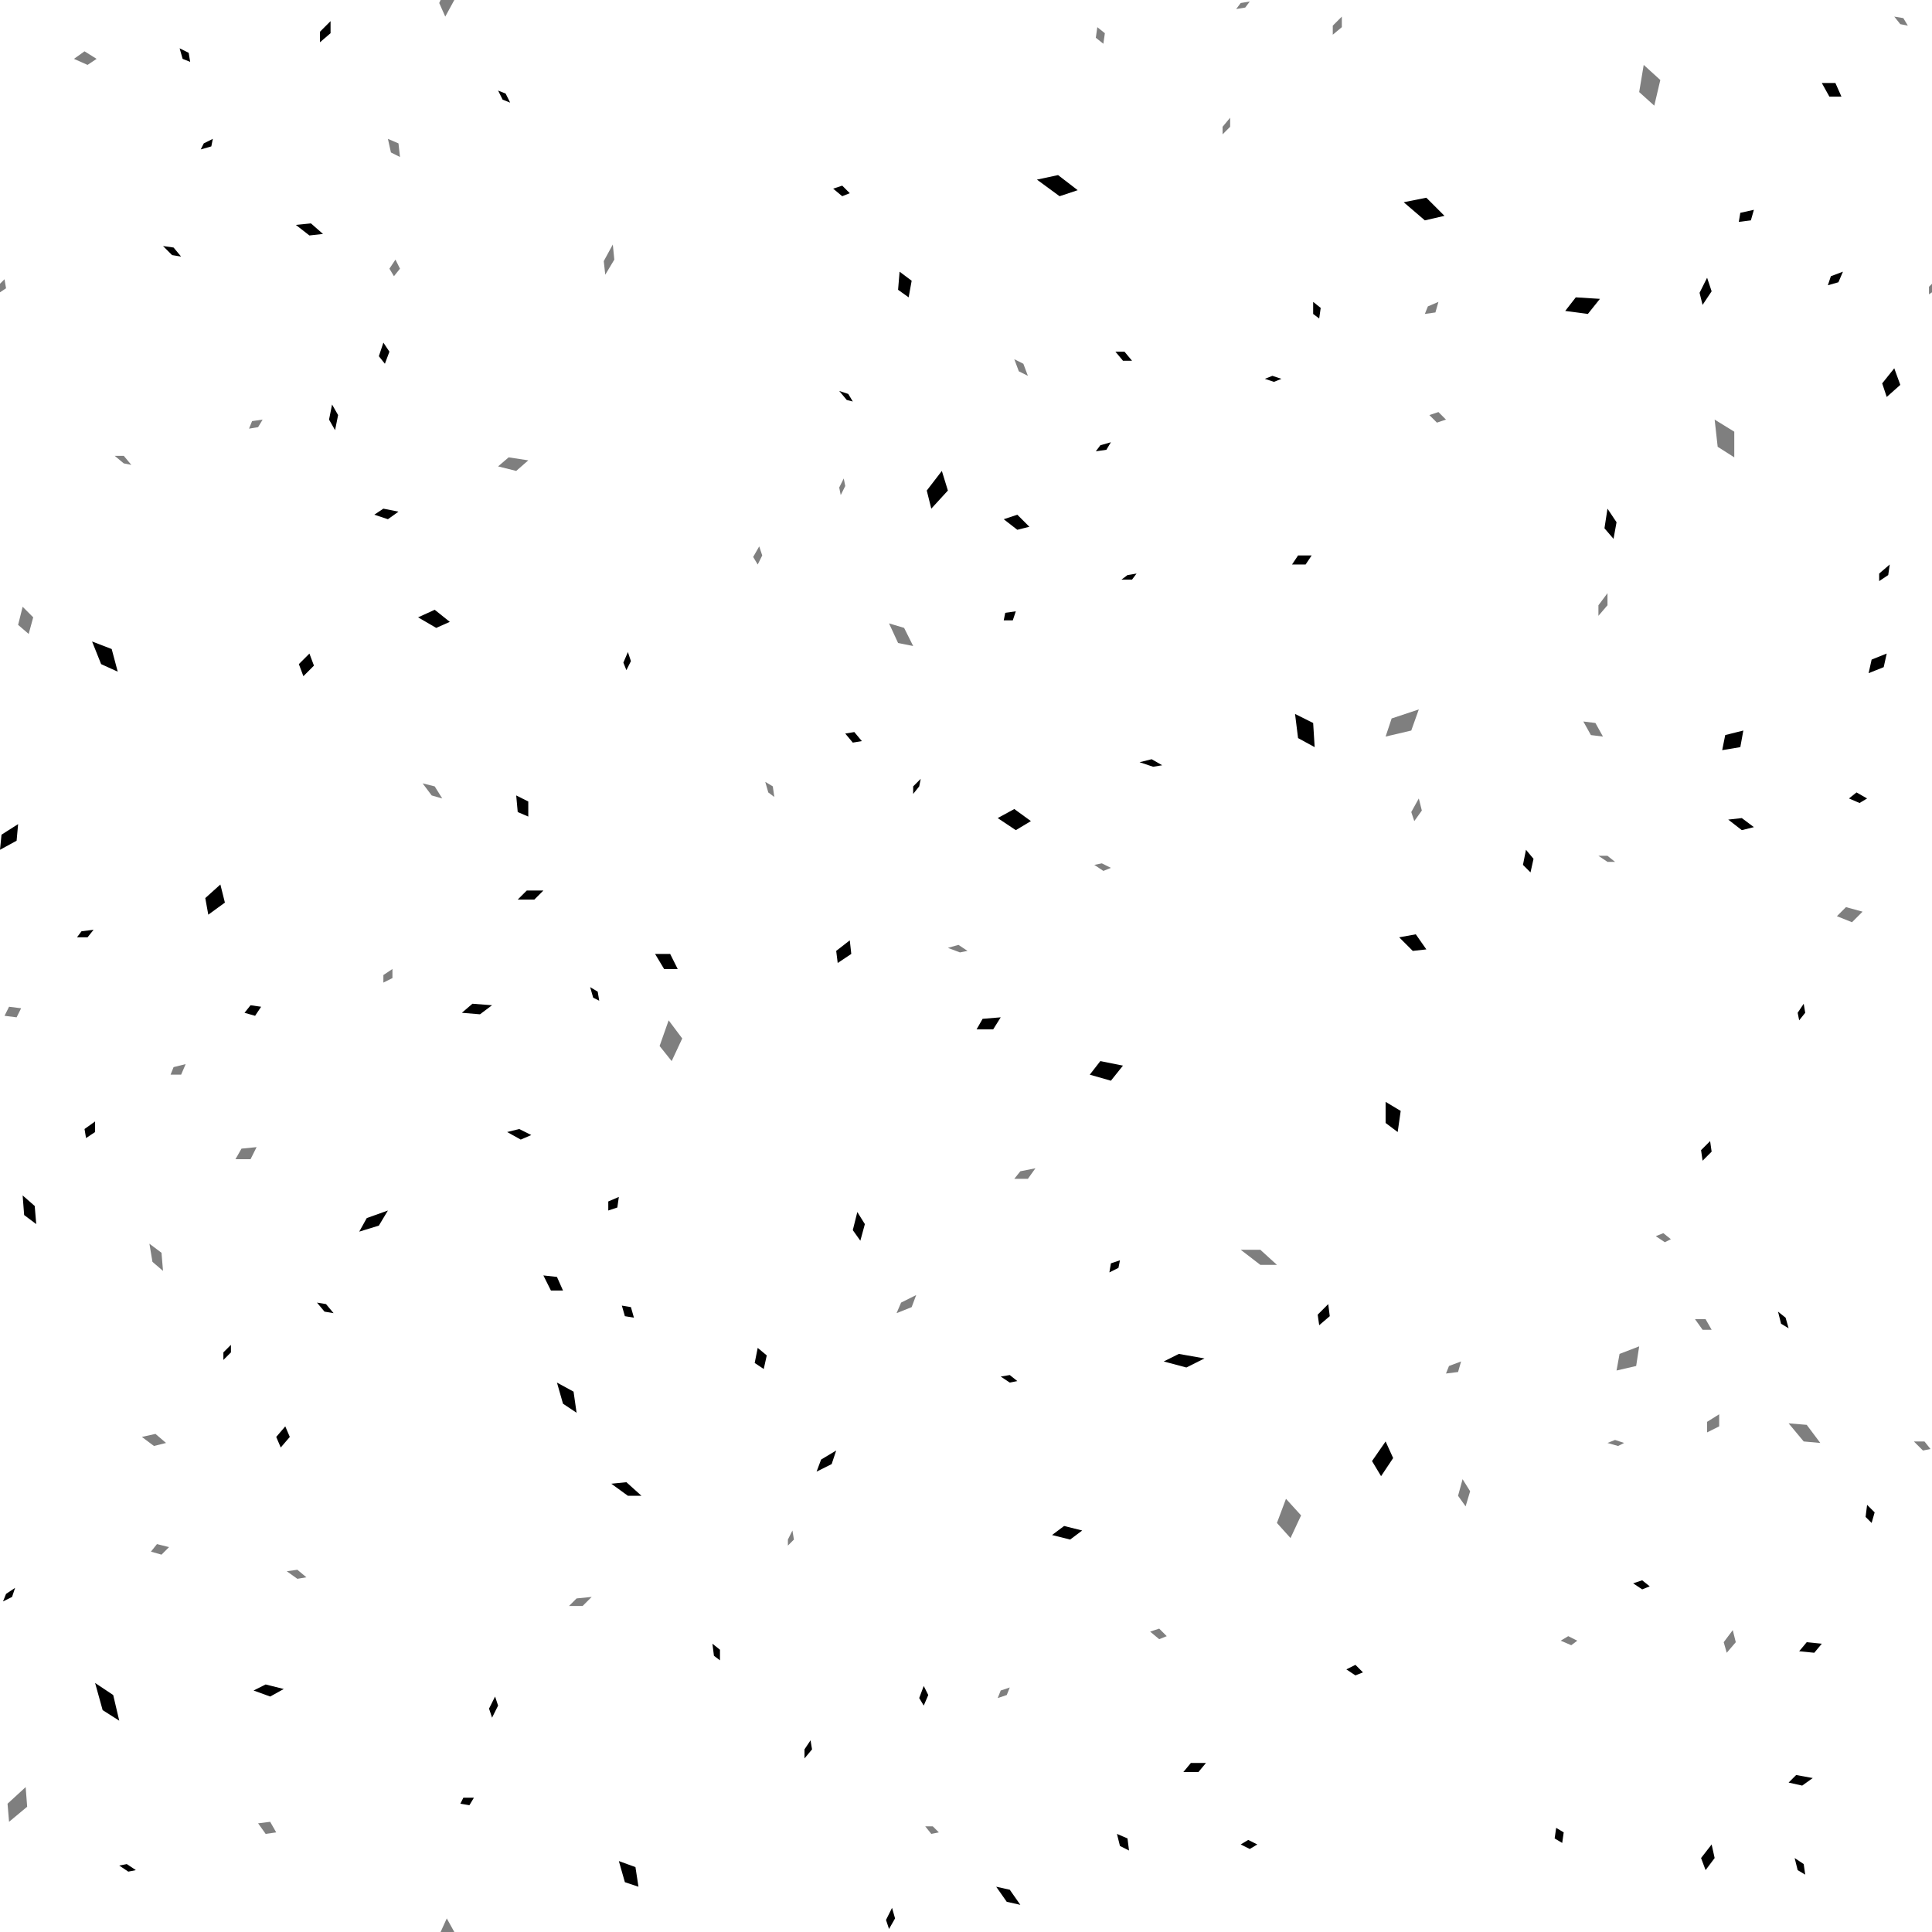
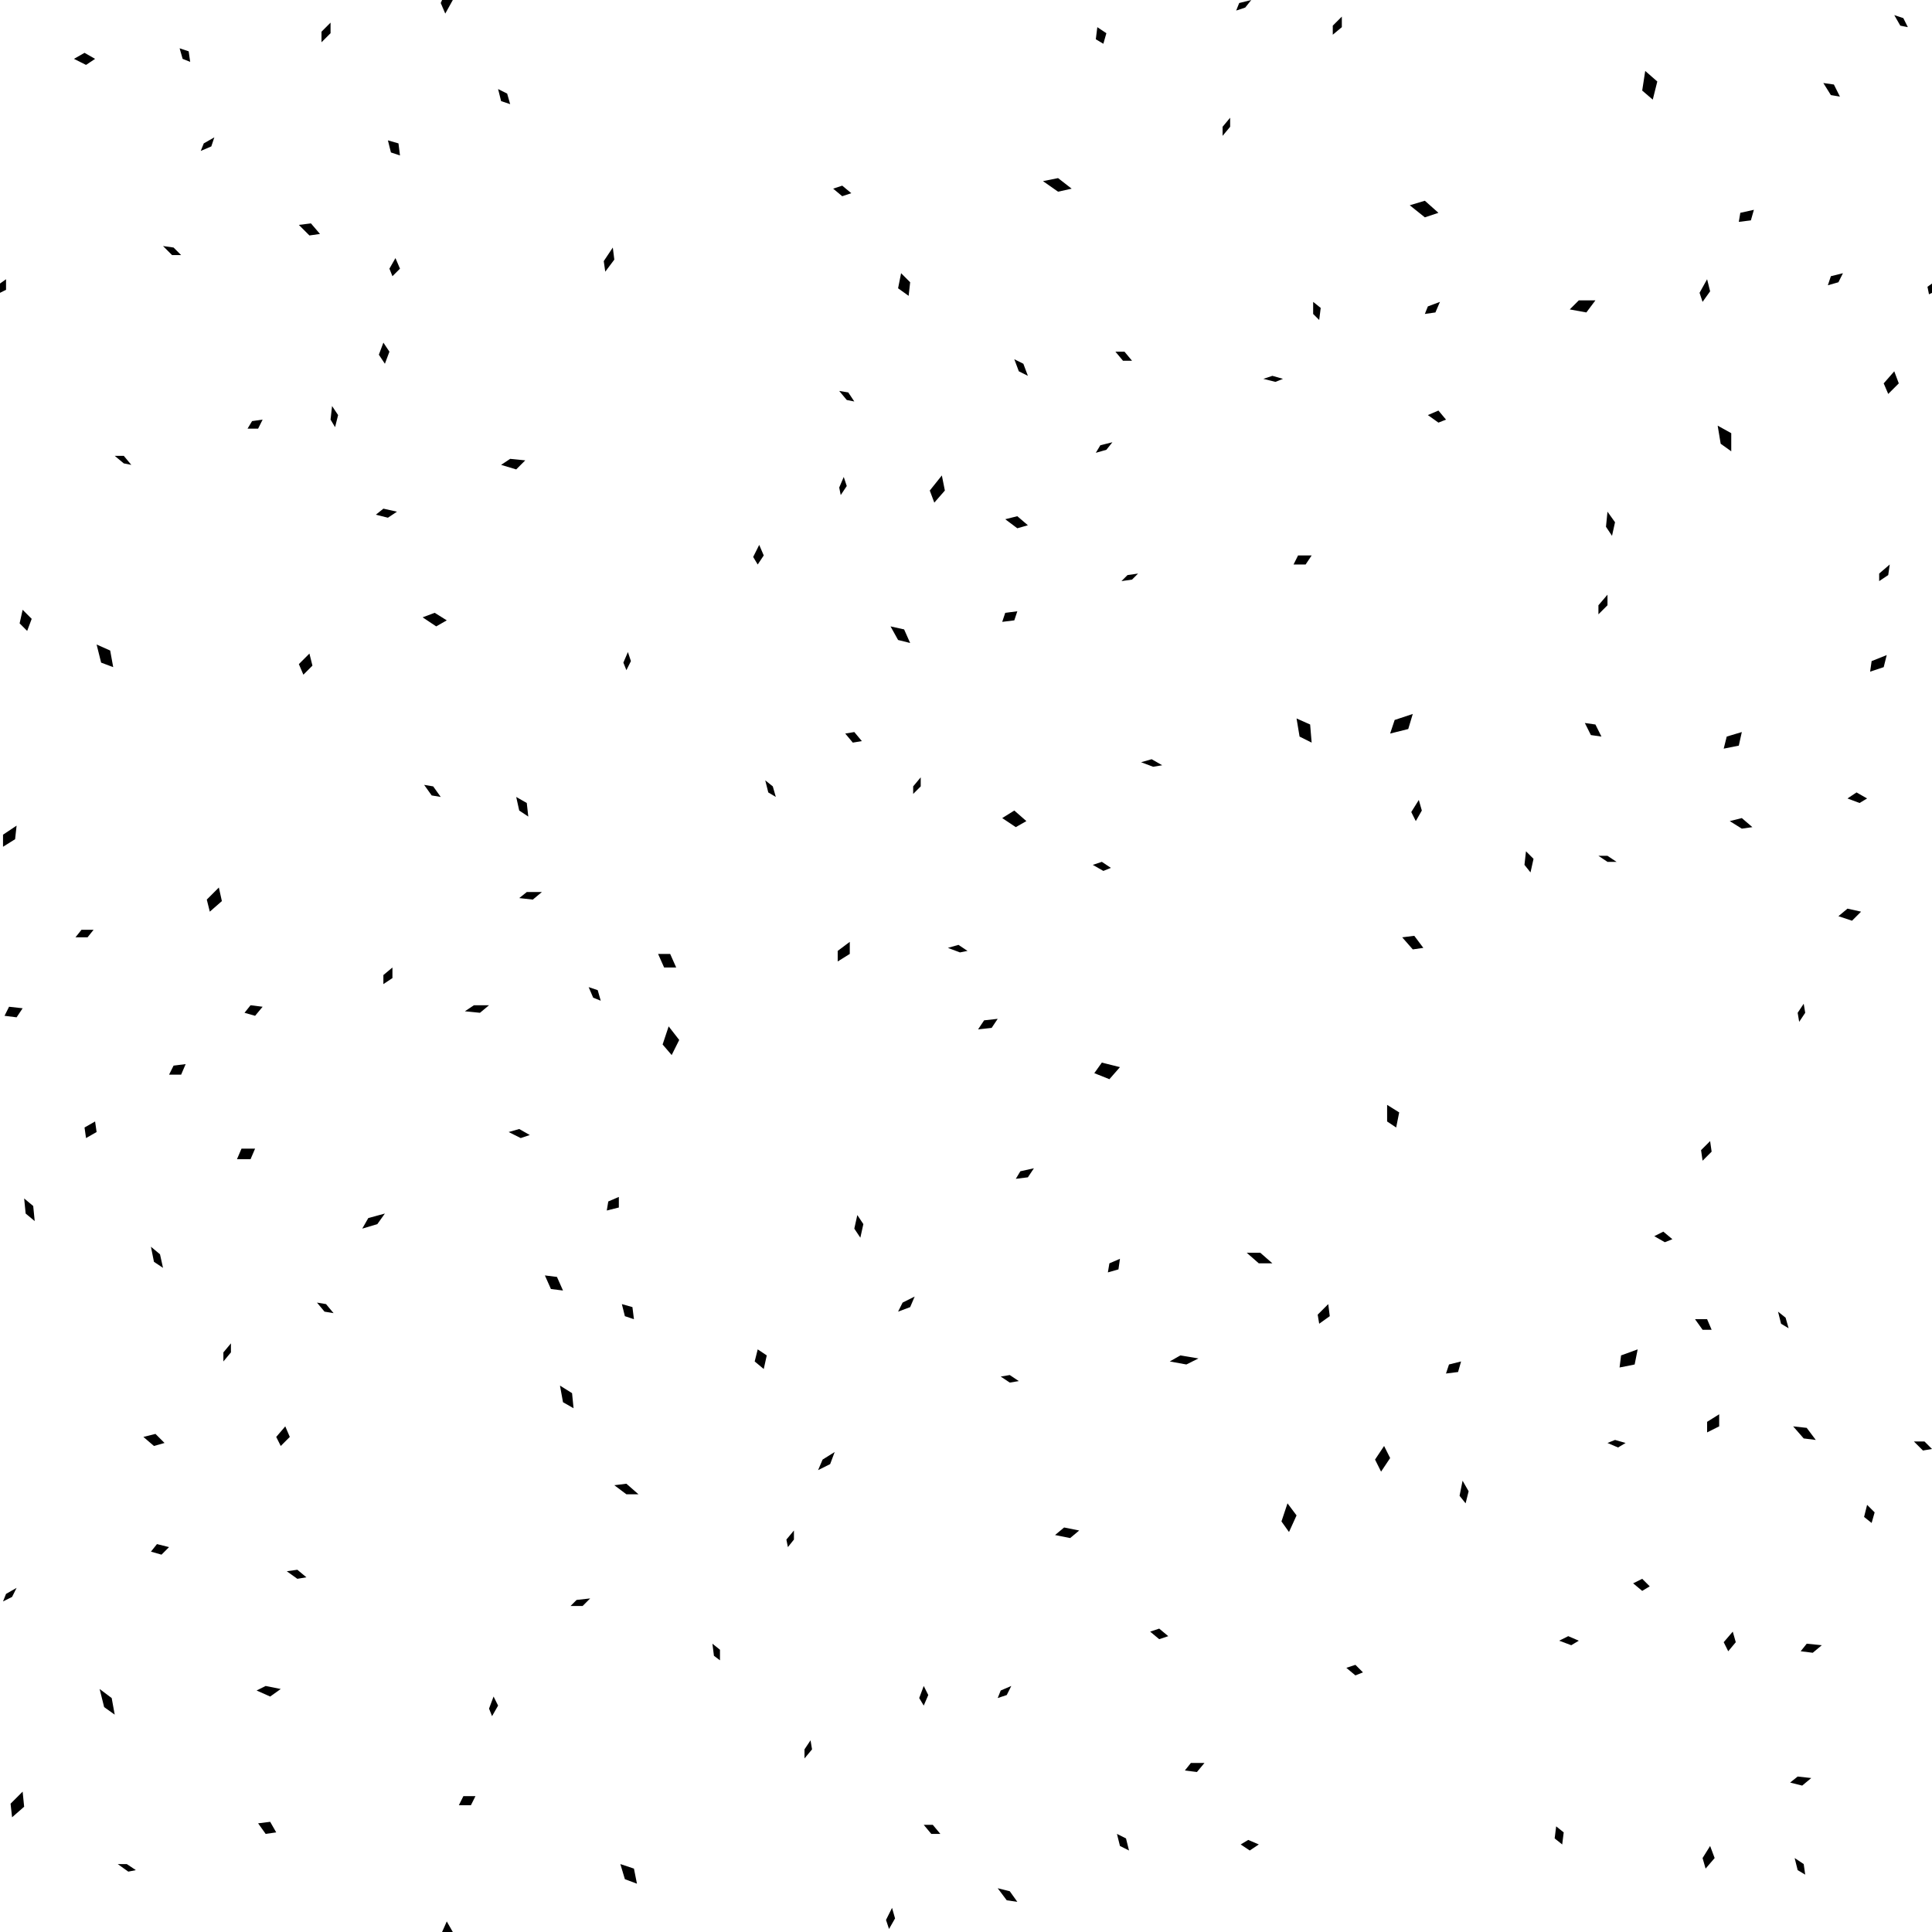
<svg xmlns="http://www.w3.org/2000/svg" viewBox="0 0 128 128" width="128" height="128">
-   <path d="M64.7 68.2L65.1 67.5L66.3 67.4L65.8 68.2ZM87.4 21.1L87 20.8L87 20L87.5 20.4ZM40.3 80.2L40.3 79.6L41 79.3L40.9 80ZM18.6 95.9L18.3 95.2L18.9 94.5L19.2 95.2ZM109.3 105.1L108.8 105.3L108.2 104.9L108.8 104.7ZM68.2 34.9L67.4 35.1L66.5 34.4L67.4 34.1ZM57 82.2L56.5 81.5L56.8 80.3L57.3 81.1ZM21.4 15.5L20.5 15.6L19.6 14.9L20.6 14.8ZM119.2 109.4L119.7 108.8L120.7 108.9L120.2 109.5ZM39.7 66.3L39.3 66.1L39.1 65.4L39.6 65.7ZM113 123.9L112.7 123.1L113.4 122.2L113.6 123.1ZM123.8 44.6L124 43.7L125 43.3L124.8 44.2ZM37.3 85.5L36.5 85.5L36 84.5L36.9 84.6ZM0 56.3L0.1 55.3L1.2 54.6L1.1 55.7ZM128 56.3L128.1 55.3L129.2 54.6L129.1 55.7ZM77.1 90.2L78.1 89.7L79.8 90L78.6 90.6ZM77 50.7L76.4 50.8L75.5 50.5L76.3 50.3ZM35 54.1L34.3 53.8L34.2 52.7L35 53.1ZM124.5 38.5L124.5 38L125.2 37.4L125.1 38.1ZM23.8 81.6L24.3 80.7L25.7 80.2L25.1 81.2ZM92.6 75L91.8 74.4L91.8 73L92.8 73.6ZM16.8 112L17.6 111.6L18.8 111.9L17.9 112.4ZM56.3 12.8L55.8 13L55.2 12.5L55.8 12.3ZM72.6 29.9L72.9 29.5L73.6 29.3L73.3 29.8ZM57.1 49.1L56.5 49.2L56 48.6L56.6 48.5ZM58.9 127.8L58.7 127.2L59.1 126.4L59.3 127.1ZM60.5 52.6L60.5 52.1L61 51.6L60.9 52.1ZM87.1 49.5L86 48.9L85.8 47.3L87 47.9ZM16.2 67.1L16.6 66.6L17.3 66.7L16.9 67.3ZM114.1 49.7L114.3 48.7L115.5 48.4L115.3 49.5ZM29.8 41.2L28.9 41.6L27.7 40.9L28.8 40.4ZM54.1 97.5L54.4 96.7L55.4 96.1L55.1 97ZM21.2 2.8L21.2 2.1L21.9 1.4L21.9 2.2ZM91.5 97.8L90.9 96.8L91.8 95.5L92.3 96.6ZM53.3 116.5L53.3 115.9L53.7 115.3L53.8 115.9ZM69.7 101.7L70.5 101.1L71.7 101.4L70.9 102ZM12 17L11.4 16.9L10.8 16.3L11.5 16.4ZM50.6 90.7L50 90.3L50.2 89.3L50.8 89.8ZM123.7 52.9L123.2 53.2L122.5 52.9L123 52.5ZM112.8 20.2L112.6 19.4L113.1 18.4L113.4 19.3ZM12.6 4.1L12.1 3.9L11.9 3.2L12.5 3.5ZM30.6 67.1L31.3 66.5L32.6 66.6L31.8 67.2ZM14.8 90.1L14.8 89.6L15.3 89.1L15.3 89.6ZM84.9 25.1L84.4 25.3L83.8 25.1L84.3 24.9ZM42.3 125L41.4 124.7L41 123.3L42.1 123.7ZM30.5 119.5L30.7 119.1L31.4 119.1L31.1 119.6ZM119.6 124.2L119.1 123.9L118.9 123.1L119.5 123.5ZM103.5 122.1L103 121.8L103.1 121.1L103.6 121.4ZM60.2 19.7L59.5 19.2L59.6 18L60.4 18.6ZM121.1 18.9L121.3 18.3L122.1 18L121.8 18.7ZM7.8 44.5L6.7 44L6.1 42.5L7.4 43ZM0.2 106.1L0.4 105.6L1 105.2L0.8 105.8ZM128.2 106.1L128.4 105.6L129 105.2L128.8 105.8ZM33.8 6.8L33.3 6.6L33 6L33.5 6.2ZM61.2 113L60.9 112.5L61.2 111.7L61.5 112.3ZM47.7 110L47.3 109.7L47.2 108.9L47.7 109.3ZM94.5 62.9L93.6 63L92.7 62.1L93.8 61.9ZM73.5 84.3L73.6 83.7L74.2 83.5L74.1 84ZM75 23.9L74.4 23.9L73.9 23.3L74.5 23.3ZM42.5 99.1L41.6 99.1L40.5 98.3L41.5 98.2ZM74.8 122.6L74.2 122.3L74 121.5L74.7 121.8ZM125 26.3L124.7 25.4L125.5 24.4L125.9 25.5ZM9 123.9L8.5 124L7.9 123.6L8.4 123.5ZM87.4 87.8L87.3 87.1L88 86.4L88.1 87.2ZM34.3 59.6L34.9 59L36 59L35.4 59.6ZM82.2 122.2L82.7 121.9L83.3 122.2L82.8 122.5ZM38.2 93.6L37.3 93L36.9 91.6L38 92.2ZM5.7 75.4L5.6 74.8L6.3 74.3L6.3 75ZM13.8 60.6L13.6 59.5L14.6 58.6L14.9 59.8ZM22.2 28.5L21.8 27.8L22 26.8L22.4 27.5ZM5.1 62.1L5.4 61.7L6.2 61.6L5.8 62.1ZM55.5 63.8L55.4 63L56.3 62.3L56.4 63.2ZM106.9 35.7L106.3 35L106.5 33.7L107.1 34.6ZM112.8 76.9L112.7 76.2L113.3 75.6L113.4 76.3ZM85.6 37.4L86 36.8L86.9 36.8L86.5 37.4ZM41.5 44.4L41.3 43.9L41.6 43.2L41.8 43.8ZM118.5 118.1L119 117.6L120.1 117.8L119.4 118.3ZM2.4 81.1L1.6 80.5L1.5 79.2L2.3 79.9ZM56.5 26.6L56.1 26.5L55.6 25.9L56.2 26.1ZM32.6 113.8L32.4 113.2L32.8 112.4L33 113ZM78.4 117.4L78.9 116.8L79.9 116.8L79.4 117.4ZM103.7 20.6L104.4 19.7L106 19.8L105.2 20.8ZM101.4 57.8L100.9 57.3L101.1 56.3L101.6 56.9ZM74.3 38.4L74.7 38.1L75.3 38L75 38.4ZM25.5 24.1L25.1 23.6L25.4 22.7L25.8 23.3ZM116.2 54.8L115.4 55L114.5 54.3L115.4 54.2ZM67.4 91.5L66.9 91.6L66.3 91.2L66.9 91.1ZM90.3 110.8L89.8 111L89.2 110.6L89.8 110.3ZM20.1 44.8L19.8 44L20.5 43.3L20.8 44.1ZM61.7 33.7L61.4 32.5L62.4 31.2L62.8 32.5ZM68.3 54.4L67.3 55L66.1 54.2L67.2 53.6ZM22.1 87L21.5 86.9L21 86.3L21.6 86.4ZM42 87.3L41.4 87.2L41.2 86.5L41.8 86.6ZM7.9 114L6.8 113.3L6.3 111.5L7.5 112.3ZM115.2 14.7L115.3 14.1L116.2 13.9L116 14.6ZM13.3 9.9L13.5 9.5L14.1 9.2L14 9.7ZM44.9 64.2L44 64.2L43.4 63.2L44.4 63.2ZM118.5 88L118 87.7L117.8 86.9L118.3 87.3ZM122 6.4L121.2 6.4L120.7 5.5L121.6 5.5ZM124 100.9L123.6 100.5L123.7 99.7L124.2 100.2ZM67.6 126.2L66.7 126L66 125L66.9 125.2ZM66.5 41.1L66.6 40.6L67.3 40.5L67.1 41.1ZM71.4 12.6L70.2 13L68.7 11.9L70.1 11.6ZM119.2 67.6L119.1 67.1L119.5 66.5L119.6 67.1ZM24.8 34.1L25.4 33.7L26.4 33.9L25.7 34.4ZM95.7 14.3L94.4 14.6L93 13.4L94.5 13.1ZM72.2 71.2L72.9 70.3L74.4 70.6L73.6 71.6ZM35.2 75.2L34.5 75.5L33.6 75L34.4 74.8Z" fill="#000" />
-   <path d="M67.2 78.1L67.6 77.6L68.6 77.4L68.1 78.1ZM15.6 76.8L16 76.1L17 76L16.6 76.8ZM93.7 54.4L93.5 53.8L94 52.9L94.2 53.7ZM11 95.6L10.2 95.8L9.4 95.2L10.3 95ZM84.6 83.8L83.5 83.8L82.2 82.8L83.5 82.8ZM11.3 71.2L11.5 70.7L12.3 70.5L12 71.2ZM64.1 63L63.6 63.1L62.8 62.8L63.5 62.6ZM81.9 0.6L82.2 0.2L82.8 0.1L82.5 0.5ZM81.9 128.6L82.2 128.2L82.8 128.1L82.5 128.5ZM95.8 27.8L95.2 28L94.7 27.5L95.3 27.3ZM26.1 18.3L25.8 17.8L26.2 17.2L26.5 17.8ZM66.1 112.5L66.3 112L66.9 111.8L66.7 112.3ZM94.4 20.8L94.6 20.3L95.3 20L95.1 20.7ZM50.2 37.4L49.9 36.9L50.3 36.2L50.5 36.8ZM68.1 24.9L67.5 24.6L67.2 23.8L67.8 24.1ZM73.6 57.5L73.1 57.7L72.5 57.3L73 57.2ZM107.6 95.6L107.2 95.8L106.5 95.6L107 95.4ZM6.4 3.9L5.8 4.3L4.9 3.9L5.6 3.4ZM97.1 99.8L96.6 99.1L96.9 98L97.4 98.8ZM81 8.9L81 8.4L81.5 7.8L81.5 8.4ZM-0.2 19.5L-0.2 19L0.3 18.5L0.4 19.1ZM127.8 19.5L127.8 19L128.3 18.5L128.4 19.1ZM51.3 52.8L50.9 52.5L50.7 51.8L51.2 52.1ZM0.6 120.7L0.5 119.5L1.7 118.4L1.8 119.7ZM128.6 120.7L128.5 119.5L129.7 118.4L129.8 119.7ZM106.2 48.8L105.4 48.7L104.9 47.8L105.7 47.9ZM26.5 10.4L25.9 10.1L25.7 9.2L26.4 9.5ZM55.7 32.8L55.6 32.3L55.9 31.7L56 32.2ZM20.3 104.5L19.7 104.6L19 104.1L19.7 104ZM88.3 2.3L88.3 1.7L88.9 1.1L88.9 1.8ZM10.8 84.2L10.1 83.6L9.9 82.4L10.7 83ZM10 102.8L10.4 102.3L11.2 102.5L10.7 103ZM120.6 95.6L119.5 95.5L118.5 94.3L119.7 94.4ZM-0.1 96L-0.6 96.1L-1.2 95.5L-0.5 95.5ZM127.9 96L127.4 96.1L126.8 95.5L127.5 95.5ZM0.3 67.3L0.6 66.7L1.4 66.8L1.1 67.4ZM37.7 106.4L38.2 105.9L39.2 105.8L38.6 106.4ZM77.3 108.4L76.8 108.6L76.2 108.1L76.8 107.9ZM40.1 18.2L40 17.3L40.6 16.2L40.7 17.2ZM8.7 30.8L8.2 30.7L7.6 30.2L8.2 30.2ZM107.1 90.8L107.3 89.7L108.6 89.2L108.4 90.5ZM29.3 52.9L28.6 52.7L28 51.9L28.8 52.1ZM104.5 108.7L104.1 109L103.4 108.7L103.9 108.4ZM29.5 1.1L29.1 0.2L29.6 -0.9L30.1 0ZM29.5 129.1L29.1 128.2L29.6 127.1L30.1 128ZM44.5 70.3L43.7 69.3L44.3 67.6L45.2 68.8ZM16.5 28.4L16.7 27.9L17.4 27.8L17.1 28.3ZM62.2 121.4L61.7 121.5L61.3 121L61.8 121ZM33 30.9L33.7 30.3L35 30.5L34.2 31.2ZM91.8 48.8L92.2 47.6L94 47L93.5 48.4ZM109.6 7L108.6 6.1L108.9 4.3L110 5.3ZM105.9 40.8L105.9 40.1L106.5 39.3L106.5 40.1ZM85.5 101.9L84.6 100.9L85.2 99.3L86.2 100.4ZM60.5 42.8L59.5 42.6L58.9 41.3L59.9 41.6ZM1.9 42L1.2 41.4L1.5 40.2L2.2 40.9ZM126.4 1.7L125.9 1.6L125.5 1.1L126.1 1.2ZM114.9 30.3L113.8 29.6L113.6 27.8L114.9 28.6ZM52.2 102.4L52.2 102L52.5 101.4L52.6 102ZM18.3 121.4L17.6 121.5L17.1 120.8L17.9 120.7ZM59.4 87L59.7 86.3L60.7 85.8L60.4 86.6ZM113.1 94.9L113.1 94.2L113.9 93.7L113.9 94.5ZM121.7 60.7L122.3 60.1L123.4 60.4L122.7 61.1ZM114.4 109.5L114.2 108.8L114.8 108L115 108.8ZM110.7 82.1L110.3 82.3L109.7 81.9L110.2 81.7ZM113.4 88.1L112.8 88.1L112.3 87.4L113 87.4ZM25.4 65.1L25.4 64.6L26 64.2L26 64.8ZM73.1 2.9L72.6 2.5L72.7 1.8L73.2 2.2ZM95.8 91L96 90.5L96.8 90.2L96.6 90.9ZM107 57.1L106.5 57.1L105.9 56.7L106.5 56.7Z" fill="#000" fill-opacity=".5" />
+   <path d="M64.8 68.2L65.2 67.6L66.1 67.5L65.7 68.1ZM87.4 21.2L87 20.8L87 20L87.5 20.4ZM40.2 80.2L40.3 79.6L41 79.3L41 80ZM18.6 95.8L18.3 95.2L18.9 94.5L19.2 95.2ZM109.3 105.1L108.8 105.4L108.2 104.9L108.8 104.6ZM68.1 34.8L67.4 35L66.6 34.4L67.4 34.2ZM57 82L56.6 81.4L56.8 80.5L57.2 81.1ZM21.2 15.5L20.5 15.6L19.8 14.9L20.6 14.8ZM119.3 109.4L119.7 108.9L120.7 109L120.1 109.5ZM39.8 66.3L39.3 66.1L39 65.4L39.6 65.6ZM113 123.8L112.8 123.1L113.3 122.3L113.6 123.1ZM123.9 44.5L124 43.8L125 43.4L124.8 44.2ZM37.3 85.5L36.5 85.4L36.1 84.5L36.9 84.6ZM0.2 56.1L0.2 55.3L1.1 54.7L1 55.6ZM128.2 56.1L128.2 55.3L129.1 54.7L129 55.6ZM77.5 90.2L78.2 89.8L79.4 90L78.6 90.4ZM77 50.7L76.4 50.8L75.6 50.5L76.3 50.3ZM35 54.1L34.4 53.7L34.2 52.8L34.9 53.2ZM124.5 38.5L124.5 38L125.2 37.4L125.1 38.1ZM24 81.4L24.4 80.7L25.5 80.4L25 81.1ZM92.5 74.7L91.9 74.3L91.9 73.2L92.7 73.7ZM17 112L17.6 111.7L18.6 111.9L17.9 112.4ZM56.4 12.8L55.8 13L55.2 12.5L55.8 12.3ZM72.6 30L72.9 29.5L73.7 29.3L73.3 29.8ZM57.1 49.1L56.5 49.2L56 48.6L56.6 48.5ZM58.9 127.8L58.7 127.2L59.1 126.4L59.3 127.1ZM60.5 52.6L60.5 52.1L61 51.5L61 52.1ZM86.9 49.2L86.1 48.8L85.9 47.6L86.8 48ZM16.2 67.1L16.6 66.6L17.4 66.7L16.9 67.3ZM114.2 49.6L114.4 48.8L115.4 48.5L115.2 49.4ZM29.6 41.1L28.9 41.5L28 40.9L28.8 40.6ZM54.2 97.4L54.5 96.7L55.3 96.2L55 97ZM21.3 2.8L21.3 2.1L21.9 1.5L21.9 2.2ZM91.5 97.5L91.1 96.7L91.7 95.8L92.1 96.6ZM53.3 116.5L53.3 115.9L53.7 115.3L53.8 115.9ZM69.9 101.7L70.5 101.2L71.5 101.4L70.9 101.9ZM12 16.9L11.4 16.9L10.8 16.3L11.5 16.4ZM50.6 90.7L50 90.2L50.2 89.4L50.8 89.8ZM123.7 52.9L123.2 53.2L122.4 52.9L123 52.5ZM112.8 20L112.6 19.4L113.1 18.5L113.3 19.3ZM12.6 4.1L12.1 3.9L11.9 3.2L12.5 3.4ZM30.8 67L31.4 66.6L32.4 66.6L31.8 67.1ZM14.8 90.2L14.8 89.6L15.3 89L15.3 89.6ZM85 25.1L84.5 25.3L83.7 25.1L84.3 24.9ZM42.2 124.8L41.4 124.5L41.1 123.5L42 123.8ZM30.4 119.6L30.7 119L31.5 119L31.2 119.6ZM119.6 124.2L119.1 123.9L118.9 123.1L119.5 123.5ZM103.5 122.2L103 121.8L103.1 121L103.6 121.4ZM60.2 19.6L59.5 19.1L59.7 18.1L60.3 18.7ZM121.1 18.9L121.3 18.3L122.1 18.1L121.8 18.7ZM7.5 44.2L6.7 43.9L6.4 42.7L7.3 43.1ZM0.2 106.1L0.4 105.6L1.1 105.2L0.8 105.8ZM128.2 106.1L128.4 105.6L129.1 105.2L128.8 105.8ZM33.8 6.9L33.2 6.7L33 5.9L33.6 6.2ZM61.2 113L60.9 112.5L61.2 111.7L61.5 112.3ZM47.7 110L47.3 109.7L47.2 108.9L47.7 109.3ZM94.3 62.8L93.6 62.9L92.9 62.1L93.7 62ZM73.4 84.3L73.5 83.7L74.2 83.4L74.1 84.1ZM75 23.9L74.4 23.9L73.9 23.3L74.5 23.3ZM42.3 99L41.5 99L40.7 98.4L41.5 98.3ZM74.8 122.6L74.2 122.3L74 121.5L74.6 121.8ZM125.1 26.1L124.8 25.4L125.5 24.6L125.8 25.4ZM9 123.9L8.5 124L7.8 123.5L8.4 123.5ZM87.4 87.7L87.3 87.1L88 86.4L88.1 87.2ZM34.4 59.5L34.9 59.1L35.9 59.1L35.3 59.6ZM82.2 122.2L82.7 121.9L83.4 122.2L82.8 122.6ZM38 93.3L37.3 92.9L37.1 91.8L37.9 92.3ZM5.7 75.4L5.6 74.7L6.3 74.3L6.4 75ZM13.9 60.4L13.7 59.6L14.5 58.8L14.7 59.7ZM22.2 28.3L21.9 27.8L22 26.9L22.4 27.5ZM5 62.1L5.4 61.6L6.2 61.6L5.8 62.1ZM55.5 63.7L55.5 63L56.3 62.4L56.3 63.2ZM106.8 35.5L106.4 34.9L106.5 33.9L107 34.6ZM112.8 76.9L112.7 76.2L113.3 75.6L113.4 76.3ZM85.7 37.4L86 36.8L86.9 36.8L86.5 37.4ZM41.5 44.4L41.3 43.9L41.6 43.2L41.8 43.8ZM118.6 118.1L119.1 117.7L120 117.8L119.4 118.3ZM2.3 80.9L1.7 80.4L1.6 79.4L2.2 79.9ZM56.6 26.6L56.1 26.5L55.6 25.9L56.2 26ZM32.6 113.7L32.4 113.2L32.7 112.4L33 113ZM78.5 117.3L78.9 116.8L79.8 116.8L79.3 117.4ZM104 20.5L104.6 19.9L105.7 19.9L105.1 20.7ZM101.4 57.8L101 57.3L101.1 56.4L101.6 56.9ZM74.3 38.5L74.7 38.1L75.4 38L75 38.4ZM25.5 24.1L25.1 23.5L25.4 22.7L25.8 23.3ZM116.1 54.8L115.4 54.9L114.6 54.4L115.4 54.2ZM67.5 91.5L66.9 91.6L66.3 91.2L66.9 91.1ZM90.3 110.8L89.8 111L89.2 110.5L89.8 110.3ZM20.1 44.7L19.8 44L20.5 43.3L20.7 44.1ZM61.9 33.3L61.6 32.5L62.4 31.5L62.6 32.5ZM68 54.4L67.3 54.8L66.4 54.2L67.2 53.7ZM22.1 87L21.5 86.9L21 86.3L21.6 86.4ZM42 87.4L41.4 87.2L41.2 86.4L41.9 86.6ZM7.6 113.6L6.9 113.1L6.6 111.9L7.4 112.5ZM115.2 14.7L115.3 14.1L116.2 13.9L116 14.6ZM13.3 10L13.5 9.5L14.2 9.1L14 9.7ZM44.8 64.1L44 64.1L43.6 63.2L44.4 63.2ZM118.5 88L118 87.7L117.8 86.9L118.3 87.3ZM121.9 6.4L121.3 6.3L120.8 5.5L121.5 5.6ZM124 100.9L123.5 100.5L123.7 99.7L124.2 100.2ZM67.4 126L66.7 125.9L66.1 125.1L66.9 125.3ZM66.4 41.2L66.6 40.6L67.4 40.5L67.2 41.1ZM71 12.5L70.1 12.7L69.1 12L70.1 11.8ZM119.2 67.7L119.1 67.1L119.5 66.5L119.6 67.1ZM24.9 34.1L25.4 33.7L26.3 33.9L25.7 34.3ZM95.3 14.1L94.4 14.4L93.4 13.6L94.4 13.3ZM72.5 71.1L73 70.4L74.2 70.7L73.5 71.5ZM35.1 75.2L34.5 75.4L33.7 75L34.4 74.8ZM67.3 78.1L67.6 77.6L68.5 77.4L68.1 78ZM15.7 76.8L16 76.1L16.9 76.1L16.6 76.8ZM93.8 54.4L93.5 53.8L94 53L94.2 53.7ZM10.9 95.6L10.2 95.8L9.5 95.2L10.3 95ZM84.3 83.7L83.4 83.7L82.6 83L83.5 83ZM11.2 71.2L11.5 70.6L12.3 70.5L12 71.2ZM64.1 63L63.6 63.1L62.8 62.8L63.5 62.6ZM81.9 0.7L82.1 0.2L82.9 0L82.5 0.5ZM81.9 128.7L82.1 128.2L82.9 128L82.5 128.5ZM95.8 27.8L95.3 28L94.6 27.5L95.3 27.2ZM26 18.3L25.8 17.8L26.2 17.1L26.5 17.8ZM66.1 112.5L66.3 112L67 111.7L66.7 112.3ZM94.4 20.8L94.6 20.3L95.4 20L95.1 20.7ZM50.2 37.4L49.9 36.9L50.3 36.1L50.6 36.8ZM68.1 24.9L67.5 24.6L67.2 23.8L67.8 24.1ZM73.6 57.5L73.1 57.7L72.4 57.3L73 57.1ZM107.7 95.6L107.2 95.9L106.5 95.6L107 95.4ZM6.3 3.9L5.7 4.3L4.9 3.9L5.6 3.5ZM97.1 99.6L96.7 99.1L96.9 98.1L97.3 98.8ZM81 9L81 8.4L81.5 7.8L81.5 8.4ZM-0.2 19.5L-0.3 19L0.4 18.5L0.4 19.2ZM127.8 19.5L127.7 19L128.4 18.5L128.4 19.2ZM51.4 52.8L50.9 52.5L50.7 51.7L51.2 52.1ZM0.8 120.4L0.7 119.5L1.5 118.7L1.6 119.7ZM106.1 48.8L105.4 48.7L105 47.9L105.7 48ZM26.5 10.3L25.9 10.1L25.7 9.3L26.4 9.5ZM55.7 32.8L55.6 32.3L55.9 31.6L56.1 32.2ZM20.3 104.5L19.7 104.6L19 104.1L19.7 104ZM88.3 2.3L88.3 1.7L88.9 1.1L88.9 1.8ZM10.8 84L10.2 83.6L10 82.6L10.6 83.1ZM10 102.8L10.4 102.3L11.2 102.5L10.7 103ZM120.3 95.4L119.5 95.3L118.8 94.5L119.7 94.6ZM0 96L-0.6 96.1L-1.2 95.5L-0.5 95.5ZM128 96L127.4 96.1L126.8 95.5L127.5 95.5ZM0.3 67.3L0.6 66.7L1.5 66.8L1.1 67.4ZM37.8 106.4L38.2 106L39.1 105.9L38.6 106.4ZM77.4 108.4L76.8 108.6L76.2 108.1L76.8 107.9ZM40.1 18L40 17.3L40.6 16.4L40.7 17.2ZM8.7 30.8L8.2 30.7L7.6 30.2L8.2 30.2ZM107.3 90.6L107.4 89.8L108.5 89.4L108.3 90.4ZM29.2 52.8L28.6 52.7L28.1 52L28.7 52.1ZM104.6 108.7L104.1 109L103.3 108.7L103.9 108.4ZM29.5 0.9L29.2 0.2L29.6 -0.7L30 0ZM29.5 128.9L29.2 128.2L29.6 127.3L30 128ZM44.5 69.9L43.9 69.2L44.3 68L45 68.9ZM16.4 28.4L16.7 27.9L17.4 27.8L17.1 28.4ZM62.3 121.5L61.7 121.5L61.2 120.9L61.8 120.9ZM33.2 30.8L33.8 30.4L34.8 30.5L34.2 31.1ZM92.1 48.6L92.4 47.7L93.6 47.3L93.3 48.3ZM109.5 6.6L108.8 6L109 4.7L109.8 5.4ZM105.9 40.7L105.9 40.1L106.5 39.4L106.5 40.1ZM85.4 101.5L84.9 100.8L85.3 99.6L85.9 100.4ZM60.3 42.6L59.5 42.4L59 41.5L59.9 41.7ZM1.8 41.8L1.3 41.3L1.5 40.4L2.1 41ZM126.4 1.8L125.9 1.7L125.5 1L126.1 1.2ZM114.7 29.9L114 29.4L113.8 28.2L114.7 28.7ZM52.2 102.5L52.1 102L52.6 101.4L52.6 102ZM18.3 121.4L17.6 121.5L17.1 120.8L17.9 120.7ZM59.5 86.9L59.8 86.3L60.6 85.9L60.3 86.6ZM113.1 94.9L113.1 94.2L113.9 93.7L113.9 94.5ZM121.8 60.7L122.4 60.2L123.3 60.4L122.7 61ZM114.5 109.4L114.2 108.8L114.8 108.1L115 108.8ZM110.8 82.1L110.3 82.3L109.6 81.9L110.2 81.6ZM113.4 88.1L112.8 88.1L112.3 87.4L113.1 87.4ZM25.4 65.2L25.4 64.6L26 64.1L26 64.8ZM73.1 2.9L72.6 2.6L72.7 1.8L73.3 2.2ZM95.8 91L96 90.4L96.8 90.2L96.6 90.9ZM107.1 57.1L106.5 57.1L105.9 56.7L106.5 56.7Z" fill="#000" />
</svg>
